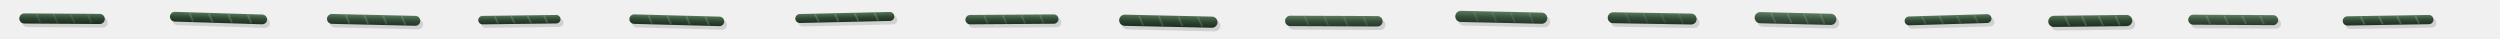
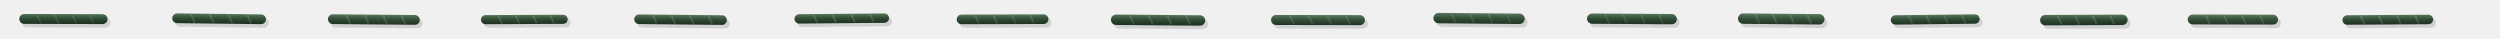
<svg xmlns="http://www.w3.org/2000/svg" width="389.0" height="6" viewBox="0 0 389.0 6">
  <defs>
    <linearGradient id="g0" x1="0" y1="0" x2="0" y2="1">
-       <stop offset="0" stop-color="#506e53" />
-       <stop offset=".5" stop-color="#2c4630" />
-       <stop offset="1" stop-color="#1b2d1f" />
+       <stop offset="0" stop-color="#537255" />
+       <stop offset=".5" stop-color="#2e4832" />
+       <stop offset="1" stop-color="#1c2f20" />
    </linearGradient>
    <linearGradient id="g1" x1="0" y1="0" x2="0" y2="1">
      <stop offset="0" stop-color="#557558" />
      <stop offset=".5" stop-color="#2f4a33" />
      <stop offset="1" stop-color="#1d3021" />
    </linearGradient>
    <linearGradient id="g2" x1="0" y1="0" x2="0" y2="1">
-       <stop offset="0" stop-color="#58785b" />
-       <stop offset=".5" stop-color="#334e37" />
-       <stop offset="1" stop-color="#223426" />
+       <stop offset="0" stop-color="#57765a" />
+       <stop offset=".5" stop-color="#314c35" />
+       <stop offset="1" stop-color="#1f3223" />
    </linearGradient>
    <linearGradient id="g3" x1="0" y1="0" x2="0" y2="1">
      <stop offset="0" stop-color="#557558" />
      <stop offset=".5" stop-color="#2f4a33" />
      <stop offset="1" stop-color="#1d3021" />
    </linearGradient>
    <linearGradient id="g4" x1="0" y1="0" x2="0" y2="1">
-       <stop offset="0" stop-color="#547457" />
+       <stop offset="0" stop-color="#557558" />
      <stop offset=".5" stop-color="#2f4a33" />
      <stop offset="1" stop-color="#1d3021" />
    </linearGradient>
    <linearGradient id="g5" x1="0" y1="0" x2="0" y2="1">
+       <stop offset="0" stop-color="#557558" />
+       <stop offset=".5" stop-color="#2f4a33" />
+       <stop offset="1" stop-color="#1d3021" />
+     </linearGradient>
+     <linearGradient id="g6" x1="0" y1="0" x2="0" y2="1">
+       <stop offset="0" stop-color="#567659" />
+       <stop offset=".5" stop-color="#304b34" />
+       <stop offset="1" stop-color="#1e3122" />
+     </linearGradient>
+     <linearGradient id="g7" x1="0" y1="0" x2="0" y2="1">
+       <stop offset="0" stop-color="#537356" />
+       <stop offset=".5" stop-color="#2e4932" />
+       <stop offset="1" stop-color="#1c2f20" />
+     </linearGradient>
+     <linearGradient id="g8" x1="0" y1="0" x2="0" y2="1">
+       <stop offset="0" stop-color="#58785b" />
+       <stop offset=".5" stop-color="#334e37" />
+       <stop offset="1" stop-color="#213425" />
+     </linearGradient>
+     <linearGradient id="g9" x1="0" y1="0" x2="0" y2="1">
+       <stop offset="0" stop-color="#58775b" />
+       <stop offset=".5" stop-color="#334d37" />
+       <stop offset="1" stop-color="#213425" />
+     </linearGradient>
+     <linearGradient id="g10" x1="0" y1="0" x2="0" y2="1">
+       <stop offset="0" stop-color="#567659" />
+       <stop offset=".5" stop-color="#304b34" />
+       <stop offset="1" stop-color="#1f3123" />
+     </linearGradient>
+     <linearGradient id="g11" x1="0" y1="0" x2="0" y2="1">
+       <stop offset="0" stop-color="#5a795d" />
+       <stop offset=".5" stop-color="#354f39" />
+       <stop offset="1" stop-color="#243628" />
+     </linearGradient>
+     <linearGradient id="g12" x1="0" y1="0" x2="0" y2="1">
+       <stop offset="0" stop-color="#567659" />
+       <stop offset=".5" stop-color="#304b34" />
+       <stop offset="1" stop-color="#1e3122" />
+     </linearGradient>
+     <linearGradient id="g13" x1="0" y1="0" x2="0" y2="1">
      <stop offset="0" stop-color="#547457" />
      <stop offset=".5" stop-color="#2f4933" />
      <stop offset="1" stop-color="#1d3021" />
    </linearGradient>
-     <linearGradient id="g6" x1="0" y1="0" x2="0" y2="1">
-       <stop offset="0" stop-color="#57765a" />
-       <stop offset=".5" stop-color="#314c35" />
-       <stop offset="1" stop-color="#1f3223" />
-     </linearGradient>
-     <linearGradient id="g7" x1="0" y1="0" x2="0" y2="1">
-       <stop offset="0" stop-color="#527054" />
-       <stop offset=".5" stop-color="#2d4731" />
-       <stop offset="1" stop-color="#1c2e20" />
-     </linearGradient>
-     <linearGradient id="g8" x1="0" y1="0" x2="0" y2="1">
-       <stop offset="0" stop-color="#5c7a5f" />
-       <stop offset=".5" stop-color="#37513b" />
-       <stop offset="1" stop-color="#26382a" />
-     </linearGradient>
-     <linearGradient id="g9" x1="0" y1="0" x2="0" y2="1">
-       <stop offset="0" stop-color="#5b7a5e" />
-       <stop offset=".5" stop-color="#37513a" />
-       <stop offset="1" stop-color="#253729" />
-     </linearGradient>
-     <linearGradient id="g10" x1="0" y1="0" x2="0" y2="1">
-       <stop offset="0" stop-color="#57775a" />
-       <stop offset=".5" stop-color="#324c36" />
-       <stop offset="1" stop-color="#203324" />
-     </linearGradient>
-     <linearGradient id="g11" x1="0" y1="0" x2="0" y2="1">
-       <stop offset="0" stop-color="#5f7d62" />
-       <stop offset=".5" stop-color="#3b553f" />
-       <stop offset="1" stop-color="#2b3c2e" />
-     </linearGradient>
-     <linearGradient id="g12" x1="0" y1="0" x2="0" y2="1">
-       <stop offset="0" stop-color="#57775a" />
-       <stop offset=".5" stop-color="#324c36" />
-       <stop offset="1" stop-color="#203324" />
-     </linearGradient>
-     <linearGradient id="g13" x1="0" y1="0" x2="0" y2="1">
-       <stop offset="0" stop-color="#547357" />
-       <stop offset=".5" stop-color="#2e4932" />
-       <stop offset="1" stop-color="#1d2f21" />
-     </linearGradient>
    <linearGradient id="g14" x1="0" y1="0" x2="0" y2="1">
-       <stop offset="0" stop-color="#5e7c61" />
-       <stop offset=".5" stop-color="#3a543e" />
-       <stop offset="1" stop-color="#293b2d" />
+       <stop offset="0" stop-color="#59795c" />
+       <stop offset=".5" stop-color="#344f38" />
+       <stop offset="1" stop-color="#233527" />
    </linearGradient>
    <linearGradient id="g15" x1="0" y1="0" x2="0" y2="1">
      <stop offset="0" stop-color="#557558" />
-       <stop offset=".5" stop-color="#304a34" />
-       <stop offset="1" stop-color="#1e3122" />
+       <stop offset=".5" stop-color="#2f4a33" />
+       <stop offset="1" stop-color="#1d3021" />
    </linearGradient>
  </defs>
-   <g transform="translate(3.00 2.91) rotate(0.37 6.66 0)">
-     <path d="M0.79 -0.79L12.52 -0.79A0.79 0.79 0 0 1 12.52 0.79L0.79 0.79A0.79 0.79 0 0 1 0.79 -0.79Z" transform="translate(.45 .55)" fill="#000" fill-opacity=".13" />
-     <path d="M0.79 -0.79L12.52 -0.79A0.79 0.79 0 0 1 12.52 0.79L0.79 0.79A0.79 0.79 0 0 1 0.79 -0.79Z" fill="url(#g0)" />
-     <path d="M2.66 -0.67l0.63 1.34M5.33 -0.67l0.63 1.34M7.99 -0.67l0.63 1.34M10.65 -0.67l0.63 1.34" stroke="#fff" stroke-opacity="0.09" stroke-width=".28" fill="none" />
+   <g transform="translate(3.00 2.96) rotate(0.15 6.87 0)">
+     <path d="M0.77 -0.77L12.96 -0.77A0.77 0.77 0 0 1 12.96 0.77L0.77 0.77A0.77 0.77 0 0 1 0.77 -0.77Z" transform="translate(.45 .55)" fill="#000" fill-opacity=".13" />
+     <path d="M0.77 -0.77L12.96 -0.77A0.77 0.77 0 0 1 12.96 0.77L0.77 0.77A0.77 0.77 0 0 1 0.77 -0.77Z" fill="url(#g0)" />
+     <path d="M2.75 -0.66l0.62 1.31M5.49 -0.66l0.62 1.31M8.24 -0.66l0.62 1.31M10.99 -0.66l0.62 1.31" stroke="#fff" stroke-opacity="0.10" stroke-width=".28" fill="none" />
  </g>
-   <g transform="translate(26.44 2.81) rotate(1.78 7.56 0)">
-     <path d="M0.76 -0.76L14.36 -0.76A0.76 0.76 0 0 1 14.36 0.76L0.76 0.76A0.76 0.76 0 0 1 0.76 -0.76Z" transform="translate(.45 .55)" fill="#000" fill-opacity=".13" />
-     <path d="M0.76 -0.76L14.36 -0.76A0.76 0.76 0 0 1 14.36 0.76L0.76 0.76A0.76 0.76 0 0 1 0.76 -0.76Z" fill="url(#g1)" />
-     <path d="M3.02 -0.64l0.60 1.28M6.04 -0.64l0.60 1.28M9.07 -0.64l0.60 1.28M12.09 -0.64l0.60 1.28" stroke="#fff" stroke-opacity="0.16" stroke-width=".28" fill="none" />
+   <g transform="translate(26.80 2.92) rotate(0.69 7.29 0)">
+     <path d="M0.76 -0.76L13.82 -0.76A0.76 0.76 0 0 1 13.82 0.76L0.76 0.76A0.76 0.76 0 0 1 0.76 -0.76Z" transform="translate(.45 .55)" fill="#000" fill-opacity=".13" />
+     <path d="M0.76 -0.76L13.82 -0.76A0.76 0.76 0 0 1 13.82 0.76L0.76 0.76A0.76 0.76 0 0 1 0.76 -0.76Z" fill="url(#g1)" />
+     <path d="M2.91 -0.64l0.61 1.29M5.83 -0.64l0.61 1.29M8.74 -0.64l0.61 1.29M11.66 -0.64l0.61 1.29" stroke="#fff" stroke-opacity="0.14" stroke-width=".28" fill="none" />
  </g>
-   <g transform="translate(50.88 3.09) rotate(1.32 7.26 0)">
-     <path d="M0.77 -0.77L13.75 -0.77A0.77 0.77 0 0 1 13.75 0.77L0.77 0.77A0.77 0.77 0 0 1 0.77 -0.77Z" transform="translate(.45 .55)" fill="#000" fill-opacity=".13" />
-     <path d="M0.77 -0.77L13.75 -0.77A0.77 0.77 0 0 1 13.75 0.77L0.77 0.77A0.77 0.77 0 0 1 0.77 -0.77Z" fill="url(#g2)" />
-     <path d="M2.90 -0.65l0.61 1.31M5.81 -0.65l0.61 1.31M8.71 -0.65l0.61 1.31M11.61 -0.65l0.61 1.31" stroke="#fff" stroke-opacity="0.15" stroke-width=".28" fill="none" />
+   <g transform="translate(51.03 3.04) rotate(0.52 7.15 0)">
+     <path d="M0.76 -0.76L13.53 -0.76A0.76 0.76 0 0 1 13.53 0.76L0.76 0.76A0.76 0.76 0 0 1 0.76 -0.76Z" transform="translate(.45 .55)" fill="#000" fill-opacity=".13" />
+     <path d="M0.76 -0.76L13.53 -0.76A0.76 0.76 0 0 1 13.53 0.76L0.76 0.76A0.76 0.76 0 0 1 0.76 -0.76Z" fill="url(#g2)" />
+     <path d="M2.86 -0.65l0.61 1.30M5.72 -0.65l0.61 1.30M8.58 -0.65l0.61 1.30M11.44 -0.65l0.61 1.30" stroke="#fff" stroke-opacity="0.14" stroke-width=".28" fill="none" />
  </g>
-   <g transform="translate(74.42 3.06) rotate(-0.72 6.40 0)">
-     <path d="M0.66 -0.66L12.14 -0.66A0.66 0.66 0 0 1 12.14 0.66L0.66 0.66A0.66 0.66 0 0 1 0.66 -0.66Z" transform="translate(.45 .55)" fill="#000" fill-opacity=".13" />
-     <path d="M0.66 -0.66L12.14 -0.66A0.66 0.66 0 0 1 12.14 0.66L0.66 0.66A0.66 0.66 0 0 1 0.66 -0.66Z" fill="url(#g3)" />
-     <path d="M2.56 -0.56l0.53 1.12M5.12 -0.56l0.53 1.12M7.68 -0.56l0.53 1.12M10.23 -0.56l0.53 1.12" stroke="#fff" stroke-opacity="0.16" stroke-width=".28" fill="none" />
+   <g transform="translate(74.84 3.03) rotate(-0.28 6.74 0)">
+     <path d="M0.71 -0.71L12.78 -0.71A0.71 0.71 0 0 1 12.78 0.71L0.71 0.71A0.71 0.71 0 0 1 0.71 -0.71Z" transform="translate(.45 .55)" fill="#000" fill-opacity=".13" />
+     <path d="M0.71 -0.71L12.78 -0.71A0.71 0.71 0 0 1 12.78 0.71L0.71 0.71A0.71 0.71 0 0 1 0.71 -0.71Z" fill="url(#g3)" />
+     <path d="M2.70 -0.61l0.57 1.21M5.40 -0.61l0.57 1.21M8.09 -0.61l0.57 1.21M10.79 -0.61l0.57 1.21" stroke="#fff" stroke-opacity="0.14" stroke-width=".28" fill="none" />
  </g>
-   <g transform="translate(97.93 3.15) rotate(1.52 7.38 0)">
-     <path d="M0.74 -0.74L14.02 -0.74A0.74 0.74 0 0 1 14.02 0.74L0.74 0.74A0.74 0.74 0 0 1 0.74 -0.74Z" transform="translate(.45 .55)" fill="#000" fill-opacity=".13" />
-     <path d="M0.74 -0.74L14.02 -0.74A0.74 0.74 0 0 1 14.02 0.74L0.74 0.74A0.74 0.74 0 0 1 0.74 -0.74Z" fill="url(#g4)" />
-     <path d="M2.95 -0.63l0.59 1.26M5.90 -0.63l0.59 1.26M8.85 -0.63l0.59 1.26M11.81 -0.63l0.59 1.26" stroke="#fff" stroke-opacity="0.15" stroke-width=".28" fill="none" />
+   <g transform="translate(98.69 3.06) rotate(0.59 7.20 0)">
+     <path d="M0.75 -0.75L13.66 -0.75A0.75 0.75 0 0 1 13.66 0.75L0.75 0.75A0.75 0.75 0 0 1 0.75 -0.75Z" transform="translate(.45 .55)" fill="#000" fill-opacity=".13" />
+     <path d="M0.75 -0.75L13.66 -0.75A0.75 0.75 0 0 1 13.66 0.75L0.75 0.75A0.75 0.75 0 0 1 0.75 -0.75Z" fill="url(#g4)" />
+     <path d="M2.88 -0.64l0.60 1.27M5.76 -0.64l0.60 1.27M8.64 -0.64l0.60 1.27M11.53 -0.64l0.60 1.27" stroke="#fff" stroke-opacity="0.14" stroke-width=".28" fill="none" />
  </g>
-   <g transform="translate(123.75 2.72) rotate(-1.31 7.70 0)">
-     <path d="M0.70 -0.70L14.71 -0.70A0.70 0.70 0 0 1 14.71 0.70L0.70 0.70A0.70 0.70 0 0 1 0.70 -0.70Z" transform="translate(.45 .55)" fill="#000" fill-opacity=".13" />
-     <path d="M0.70 -0.70L14.71 -0.70A0.70 0.70 0 0 1 14.71 0.70L0.70 0.70A0.70 0.70 0 0 1 0.70 -0.70Z" fill="url(#g5)" />
-     <path d="M3.08 -0.59l0.56 1.19M6.16 -0.59l0.56 1.19M9.24 -0.59l0.56 1.19M12.33 -0.59l0.56 1.19" stroke="#fff" stroke-opacity="0.17" stroke-width=".28" fill="none" />
+   <g transform="translate(123.62 2.88) rotate(-0.51 7.35 0)">
+     <path d="M0.73 -0.73L13.98 -0.73A0.73 0.73 0 0 1 13.98 0.73L0.73 0.73A0.73 0.73 0 0 1 0.73 -0.73Z" transform="translate(.45 .55)" fill="#000" fill-opacity=".13" />
+     <path d="M0.73 -0.73L13.98 -0.73A0.73 0.73 0 0 1 13.98 0.73L0.73 0.73A0.73 0.73 0 0 1 0.73 -0.73Z" fill="url(#g5)" />
+     <path d="M2.94 -0.62l0.59 1.24M5.88 -0.62l0.59 1.24M8.83 -0.62l0.59 1.24M11.77 -0.62l0.59 1.24" stroke="#fff" stroke-opacity="0.15" stroke-width=".28" fill="none" />
  </g>
-   <g transform="translate(150.22 3.01) rotate(-0.41 7.24 0)">
-     <path d="M0.73 -0.73L13.75 -0.73A0.73 0.73 0 0 1 13.75 0.73L0.73 0.73A0.73 0.73 0 0 1 0.73 -0.73Z" transform="translate(.45 .55)" fill="#000" fill-opacity=".13" />
-     <path d="M0.73 -0.73L13.75 -0.73A0.73 0.73 0 0 1 13.75 0.73L0.73 0.73A0.73 0.73 0 0 1 0.73 -0.73Z" fill="url(#g6)" />
-     <path d="M2.90 -0.62l0.58 1.24M5.79 -0.62l0.58 1.24M8.69 -0.62l0.58 1.24M11.58 -0.62l0.58 1.24" stroke="#fff" stroke-opacity="0.13" stroke-width=".28" fill="none" />
+   <g transform="translate(148.86 3.00) rotate(-0.16 7.14 0)">
+     <path d="M0.75 -0.75L13.53 -0.75A0.75 0.75 0 0 1 13.53 0.75L0.75 0.75A0.75 0.75 0 0 1 0.75 -0.75Z" transform="translate(.45 .55)" fill="#000" fill-opacity=".13" />
+     <path d="M0.75 -0.75L13.53 -0.75A0.75 0.75 0 0 1 13.53 0.75L0.75 0.75A0.75 0.75 0 0 1 0.75 -0.75Z" fill="url(#g6)" />
+     <path d="M2.86 -0.63l0.60 1.27M5.71 -0.63l0.60 1.27M8.57 -0.63l0.60 1.27M11.42 -0.63l0.60 1.27" stroke="#fff" stroke-opacity="0.13" stroke-width=".28" fill="none" />
  </g>
-   <g transform="translate(174.14 3.30) rotate(1.28 7.66 0)">
-     <path d="M0.87 -0.87L14.44 -0.87A0.87 0.87 0 0 1 14.44 0.87L0.87 0.87A0.87 0.87 0 0 1 0.87 -0.87Z" transform="translate(.45 .55)" fill="#000" fill-opacity=".13" />
-     <path d="M0.87 -0.87L14.44 -0.87A0.87 0.87 0 0 1 14.44 0.87L0.87 0.87A0.87 0.87 0 0 1 0.87 -0.87Z" fill="url(#g7)" />
-     <path d="M3.06 -0.74l0.70 1.48M6.13 -0.74l0.70 1.48M9.19 -0.74l0.70 1.48M12.25 -0.74l0.70 1.48" stroke="#fff" stroke-opacity="0.14" stroke-width=".28" fill="none" />
+   <g transform="translate(172.86 3.13) rotate(0.50 7.33 0)">
+     <path d="M0.81 -0.81L13.86 -0.81A0.81 0.81 0 0 1 13.86 0.81L0.81 0.81A0.81 0.81 0 0 1 0.81 -0.81Z" transform="translate(.45 .55)" fill="#000" fill-opacity=".13" />
+     <path d="M0.81 -0.81L13.86 -0.81A0.81 0.81 0 0 1 13.86 0.81L0.81 0.81A0.81 0.81 0 0 1 0.81 -0.81Z" fill="url(#g7)" />
+     <path d="M2.93 -0.69l0.65 1.38M5.87 -0.69l0.65 1.38M8.80 -0.69l0.65 1.38M11.73 -0.69l0.65 1.38" stroke="#fff" stroke-opacity="0.13" stroke-width=".28" fill="none" />
  </g>
-   <g transform="translate(199.96 3.28) rotate(0.25 7.59 0)">
-     <path d="M0.81 -0.81L14.37 -0.81A0.81 0.81 0 0 1 14.37 0.81L0.81 0.81A0.81 0.81 0 0 1 0.81 -0.81Z" transform="translate(.45 .55)" fill="#000" fill-opacity=".13" />
-     <path d="M0.81 -0.81L14.37 -0.81A0.81 0.81 0 0 1 14.37 0.81L0.81 0.81A0.81 0.81 0 0 1 0.81 -0.81Z" fill="url(#g8)" />
-     <path d="M3.04 -0.69l0.65 1.38M6.07 -0.69l0.65 1.38M9.11 -0.69l0.65 1.38M12.15 -0.69l0.65 1.38" stroke="#fff" stroke-opacity="0.10" stroke-width=".28" fill="none" />
+   <g transform="translate(197.78 3.12) rotate(0.10 7.30 0)">
+     <path d="M0.78 -0.78L13.82 -0.78A0.78 0.78 0 0 1 13.82 0.78L0.78 0.78A0.78 0.78 0 0 1 0.78 -0.78Z" transform="translate(.45 .55)" fill="#000" fill-opacity=".13" />
+     <path d="M0.78 -0.78L13.82 -0.78A0.78 0.78 0 0 1 13.82 0.78L0.78 0.78A0.78 0.78 0 0 1 0.78 -0.78Z" fill="url(#g8)" />
+     <path d="M2.92 -0.66l0.63 1.33M5.84 -0.66l0.63 1.33M8.76 -0.66l0.63 1.33M11.68 -0.66l0.63 1.33" stroke="#fff" stroke-opacity="0.11" stroke-width=".28" fill="none" />
  </g>
-   <g transform="translate(226.44 2.69) rotate(1.27 7.16 0)">
-     <path d="M0.87 -0.87L13.45 -0.87A0.87 0.87 0 0 1 13.45 0.87L0.87 0.87A0.87 0.87 0 0 1 0.87 -0.87Z" transform="translate(.45 .55)" fill="#000" fill-opacity=".13" />
-     <path d="M0.87 -0.87L13.45 -0.87A0.87 0.87 0 0 1 13.45 0.87L0.87 0.87A0.87 0.87 0 0 1 0.87 -0.87Z" fill="url(#g9)" />
-     <path d="M2.86 -0.74l0.70 1.48M5.73 -0.74l0.70 1.48M8.59 -0.74l0.70 1.48M11.46 -0.74l0.70 1.48" stroke="#fff" stroke-opacity="0.09" stroke-width=".28" fill="none" />
+   <g transform="translate(223.04 2.87) rotate(0.50 7.10 0)">
+     <path d="M0.81 -0.81L13.39 -0.81A0.81 0.81 0 0 1 13.39 0.81L0.81 0.81A0.81 0.81 0 0 1 0.81 -0.81Z" transform="translate(.45 .55)" fill="#000" fill-opacity=".13" />
+     <path d="M0.81 -0.81L13.39 -0.81A0.81 0.81 0 0 1 13.39 0.81L0.81 0.81A0.81 0.81 0 0 1 0.81 -0.81Z" fill="url(#g9)" />
+     <path d="M2.84 -0.69l0.65 1.38M5.68 -0.69l0.65 1.38M8.52 -0.69l0.65 1.38M11.36 -0.69l0.65 1.38" stroke="#fff" stroke-opacity="0.10" stroke-width=".28" fill="none" />
  </g>
-   <g transform="translate(250.16 2.86) rotate(0.97 6.92 0)">
-     <path d="M0.85 -0.85L12.99 -0.85A0.85 0.85 0 0 1 12.99 0.85L0.85 0.85A0.85 0.85 0 0 1 0.85 -0.85Z" transform="translate(.45 .55)" fill="#000" fill-opacity=".13" />
-     <path d="M0.85 -0.85L12.99 -0.85A0.85 0.85 0 0 1 12.99 0.85L0.85 0.85A0.85 0.85 0 0 1 0.85 -0.85Z" fill="url(#g10)" />
-     <path d="M2.77 -0.72l0.68 1.44M5.53 -0.72l0.68 1.44M8.30 -0.72l0.68 1.44M11.07 -0.72l0.68 1.44" stroke="#fff" stroke-opacity="0.08" stroke-width=".28" fill="none" />
+   <g transform="translate(246.94 2.94) rotate(0.38 6.99 0)">
+     <path d="M0.80 -0.80L13.18 -0.80A0.80 0.80 0 0 1 13.18 0.80L0.80 0.80A0.80 0.80 0 0 1 0.80 -0.80Z" transform="translate(.45 .55)" fill="#000" fill-opacity=".13" />
+     <path d="M0.80 -0.80L13.18 -0.80A0.80 0.80 0 0 1 13.18 0.80L0.80 0.80A0.80 0.80 0 0 1 0.80 -0.80Z" fill="url(#g10)" />
+     <path d="M2.79 -0.68l0.64 1.36M5.59 -0.68l0.64 1.36M8.38 -0.68l0.64 1.36M11.18 -0.68l0.64 1.36" stroke="#fff" stroke-opacity="0.10" stroke-width=".28" fill="none" />
  </g>
-   <g transform="translate(273.02 2.88) rotate(1.37 6.37 0)">
-     <path d="M0.87 -0.87L11.86 -0.87A0.87 0.87 0 0 1 11.86 0.87L0.87 0.87A0.87 0.87 0 0 1 0.87 -0.87Z" transform="translate(.45 .55)" fill="#000" fill-opacity=".13" />
-     <path d="M0.87 -0.87L11.86 -0.87A0.87 0.87 0 0 1 11.86 0.87L0.87 0.87A0.87 0.87 0 0 1 0.87 -0.87Z" fill="url(#g11)" />
-     <path d="M2.55 -0.74l0.70 1.48M5.09 -0.74l0.70 1.48M7.64 -0.74l0.70 1.48M10.19 -0.74l0.70 1.48" stroke="#fff" stroke-opacity="0.13" stroke-width=".28" fill="none" />
+   <g transform="translate(270.43 2.95) rotate(0.53 6.73 0)">
+     <path d="M0.81 -0.81L12.65 -0.81A0.81 0.81 0 0 1 12.65 0.81L0.81 0.81A0.81 0.81 0 0 1 0.81 -0.81Z" transform="translate(.45 .55)" fill="#000" fill-opacity=".13" />
+     <path d="M0.81 -0.81L12.65 -0.81A0.81 0.81 0 0 1 12.65 0.81L0.81 0.81A0.81 0.81 0 0 1 0.81 -0.81Z" fill="url(#g11)" />
+     <path d="M2.69 -0.69l0.65 1.37M5.39 -0.69l0.65 1.37M8.08 -0.69l0.65 1.37M10.77 -0.69l0.65 1.37" stroke="#fff" stroke-opacity="0.13" stroke-width=".28" fill="none" />
  </g>
-   <g transform="translate(296.36 3.07) rotate(-1.69 6.76 0)">
-     <path d="M0.69 -0.69L12.83 -0.69A0.69 0.69 0 0 1 12.83 0.69L0.69 0.69A0.69 0.69 0 0 1 0.69 -0.69Z" transform="translate(.45 .55)" fill="#000" fill-opacity=".13" />
-     <path d="M0.69 -0.69L12.83 -0.69A0.69 0.69 0 0 1 12.83 0.69L0.69 0.69A0.69 0.69 0 0 1 0.69 -0.69Z" fill="url(#g12)" />
-     <path d="M2.71 -0.59l0.56 1.18M5.41 -0.59l0.56 1.18M8.12 -0.59l0.56 1.18M10.82 -0.59l0.56 1.18" stroke="#fff" stroke-opacity="0.12" stroke-width=".28" fill="none" />
+   <g transform="translate(294.20 3.03) rotate(-0.66 6.92 0)">
+     <path d="M0.73 -0.73L13.10 -0.73A0.73 0.73 0 0 1 13.10 0.73L0.73 0.73A0.73 0.73 0 0 1 0.73 -0.73Z" transform="translate(.45 .55)" fill="#000" fill-opacity=".13" />
+     <path d="M0.73 -0.73L13.10 -0.73A0.73 0.73 0 0 1 13.10 0.73L0.73 0.73A0.73 0.73 0 0 1 0.73 -0.73Z" fill="url(#g12)" />
+     <path d="M2.77 -0.62l0.58 1.24M5.53 -0.62l0.58 1.24M8.30 -0.62l0.58 1.24M11.07 -0.62l0.58 1.24" stroke="#fff" stroke-opacity="0.12" stroke-width=".28" fill="none" />
  </g>
-   <g transform="translate(318.71 3.26) rotate(-0.67 6.53 0)">
-     <path d="M0.87 -0.87L12.20 -0.87A0.87 0.87 0 0 1 12.20 0.87L0.87 0.87A0.87 0.87 0 0 1 0.87 -0.87Z" transform="translate(.45 .55)" fill="#000" fill-opacity=".13" />
-     <path d="M0.87 -0.87L12.20 -0.87A0.87 0.87 0 0 1 12.20 0.87L0.87 0.87A0.87 0.87 0 0 1 0.87 -0.87Z" fill="url(#g13)" />
-     <path d="M2.61 -0.74l0.69 1.47M5.23 -0.74l0.69 1.47M7.84 -0.74l0.69 1.47M10.45 -0.74l0.69 1.47" stroke="#fff" stroke-opacity="0.16" stroke-width=".28" fill="none" />
+   <g transform="translate(317.44 3.11) rotate(-0.26 6.81 0)">
+     <path d="M0.81 -0.81L12.81 -0.81A0.81 0.81 0 0 1 12.81 0.81L0.81 0.81A0.81 0.81 0 0 1 0.81 -0.81Z" transform="translate(.45 .55)" fill="#000" fill-opacity=".13" />
+     <path d="M0.81 -0.81L12.81 -0.81A0.81 0.81 0 0 1 12.81 0.81L0.81 0.81A0.81 0.81 0 0 1 0.81 -0.81Z" fill="url(#g13)" />
+     <path d="M2.72 -0.68l0.64 1.37M5.45 -0.68l0.64 1.37M8.17 -0.68l0.64 1.37M10.89 -0.68l0.64 1.37" stroke="#fff" stroke-opacity="0.14" stroke-width=".28" fill="none" />
  </g>
-   <g transform="translate(340.49 3.10) rotate(0.34 6.99 0)">
-     <path d="M0.78 -0.78L13.21 -0.78A0.78 0.78 0 0 1 13.21 0.78L0.78 0.78A0.78 0.78 0 0 1 0.78 -0.78Z" transform="translate(.45 .55)" fill="#000" fill-opacity=".13" />
-     <path d="M0.78 -0.78L13.21 -0.78A0.78 0.78 0 0 1 13.21 0.78L0.78 0.78A0.78 0.78 0 0 1 0.78 -0.78Z" fill="url(#g14)" />
-     <path d="M2.80 -0.66l0.62 1.32M5.59 -0.66l0.62 1.32M8.39 -0.66l0.62 1.32M11.18 -0.66l0.62 1.32" stroke="#fff" stroke-opacity="0.14" stroke-width=".28" fill="none" />
+   <g transform="translate(340.41 3.04) rotate(0.13 7.02 0)">
+     <path d="M0.77 -0.77L13.28 -0.77A0.77 0.77 0 0 1 13.28 0.77L0.77 0.77A0.77 0.77 0 0 1 0.77 -0.77Z" transform="translate(.45 .55)" fill="#000" fill-opacity=".13" />
+     <path d="M0.77 -0.77L13.28 -0.77A0.77 0.77 0 0 1 13.28 0.77L0.77 0.77A0.77 0.77 0 0 1 0.77 -0.77Z" fill="url(#g14)" />
+     <path d="M2.81 -0.65l0.61 1.30M5.62 -0.65l0.61 1.30M8.43 -0.65l0.61 1.30M11.24 -0.65l0.61 1.30" stroke="#fff" stroke-opacity="0.13" stroke-width=".28" fill="none" />
  </g>
-   <g transform="translate(364.53 3.15) rotate(-0.94 7.06 0)">
-     <path d="M0.72 -0.72L13.40 -0.72A0.72 0.72 0 0 1 13.40 0.72L0.72 0.72A0.72 0.72 0 0 1 0.72 -0.72Z" transform="translate(.45 .55)" fill="#000" fill-opacity=".13" />
-     <path d="M0.72 -0.72L13.40 -0.72A0.72 0.72 0 0 1 13.40 0.72L0.72 0.72A0.72 0.72 0 0 1 0.72 -0.72Z" fill="url(#g15)" />
-     <path d="M2.82 -0.61l0.57 1.22M5.65 -0.61l0.57 1.22M8.47 -0.61l0.57 1.22M11.30 -0.61l0.57 1.22" stroke="#fff" stroke-opacity="0.17" stroke-width=".28" fill="none" />
+   <g transform="translate(364.49 3.07) rotate(-0.37 7.05 0)">
+     <path d="M0.74 -0.74L13.37 -0.74A0.74 0.74 0 0 1 13.37 0.74L0.74 0.74A0.74 0.74 0 0 1 0.74 -0.74Z" transform="translate(.45 .55)" fill="#000" fill-opacity=".13" />
+     <path d="M0.74 -0.74L13.37 -0.74A0.74 0.74 0 0 1 13.37 0.74L0.74 0.74A0.74 0.74 0 0 1 0.74 -0.74Z" fill="url(#g15)" />
+     <path d="M2.82 -0.63l0.59 1.26M5.64 -0.63l0.59 1.26M8.47 -0.63l0.59 1.26M11.29 -0.63l0.59 1.26" stroke="#fff" stroke-opacity="0.15" stroke-width=".28" fill="none" />
  </g>
</svg>
